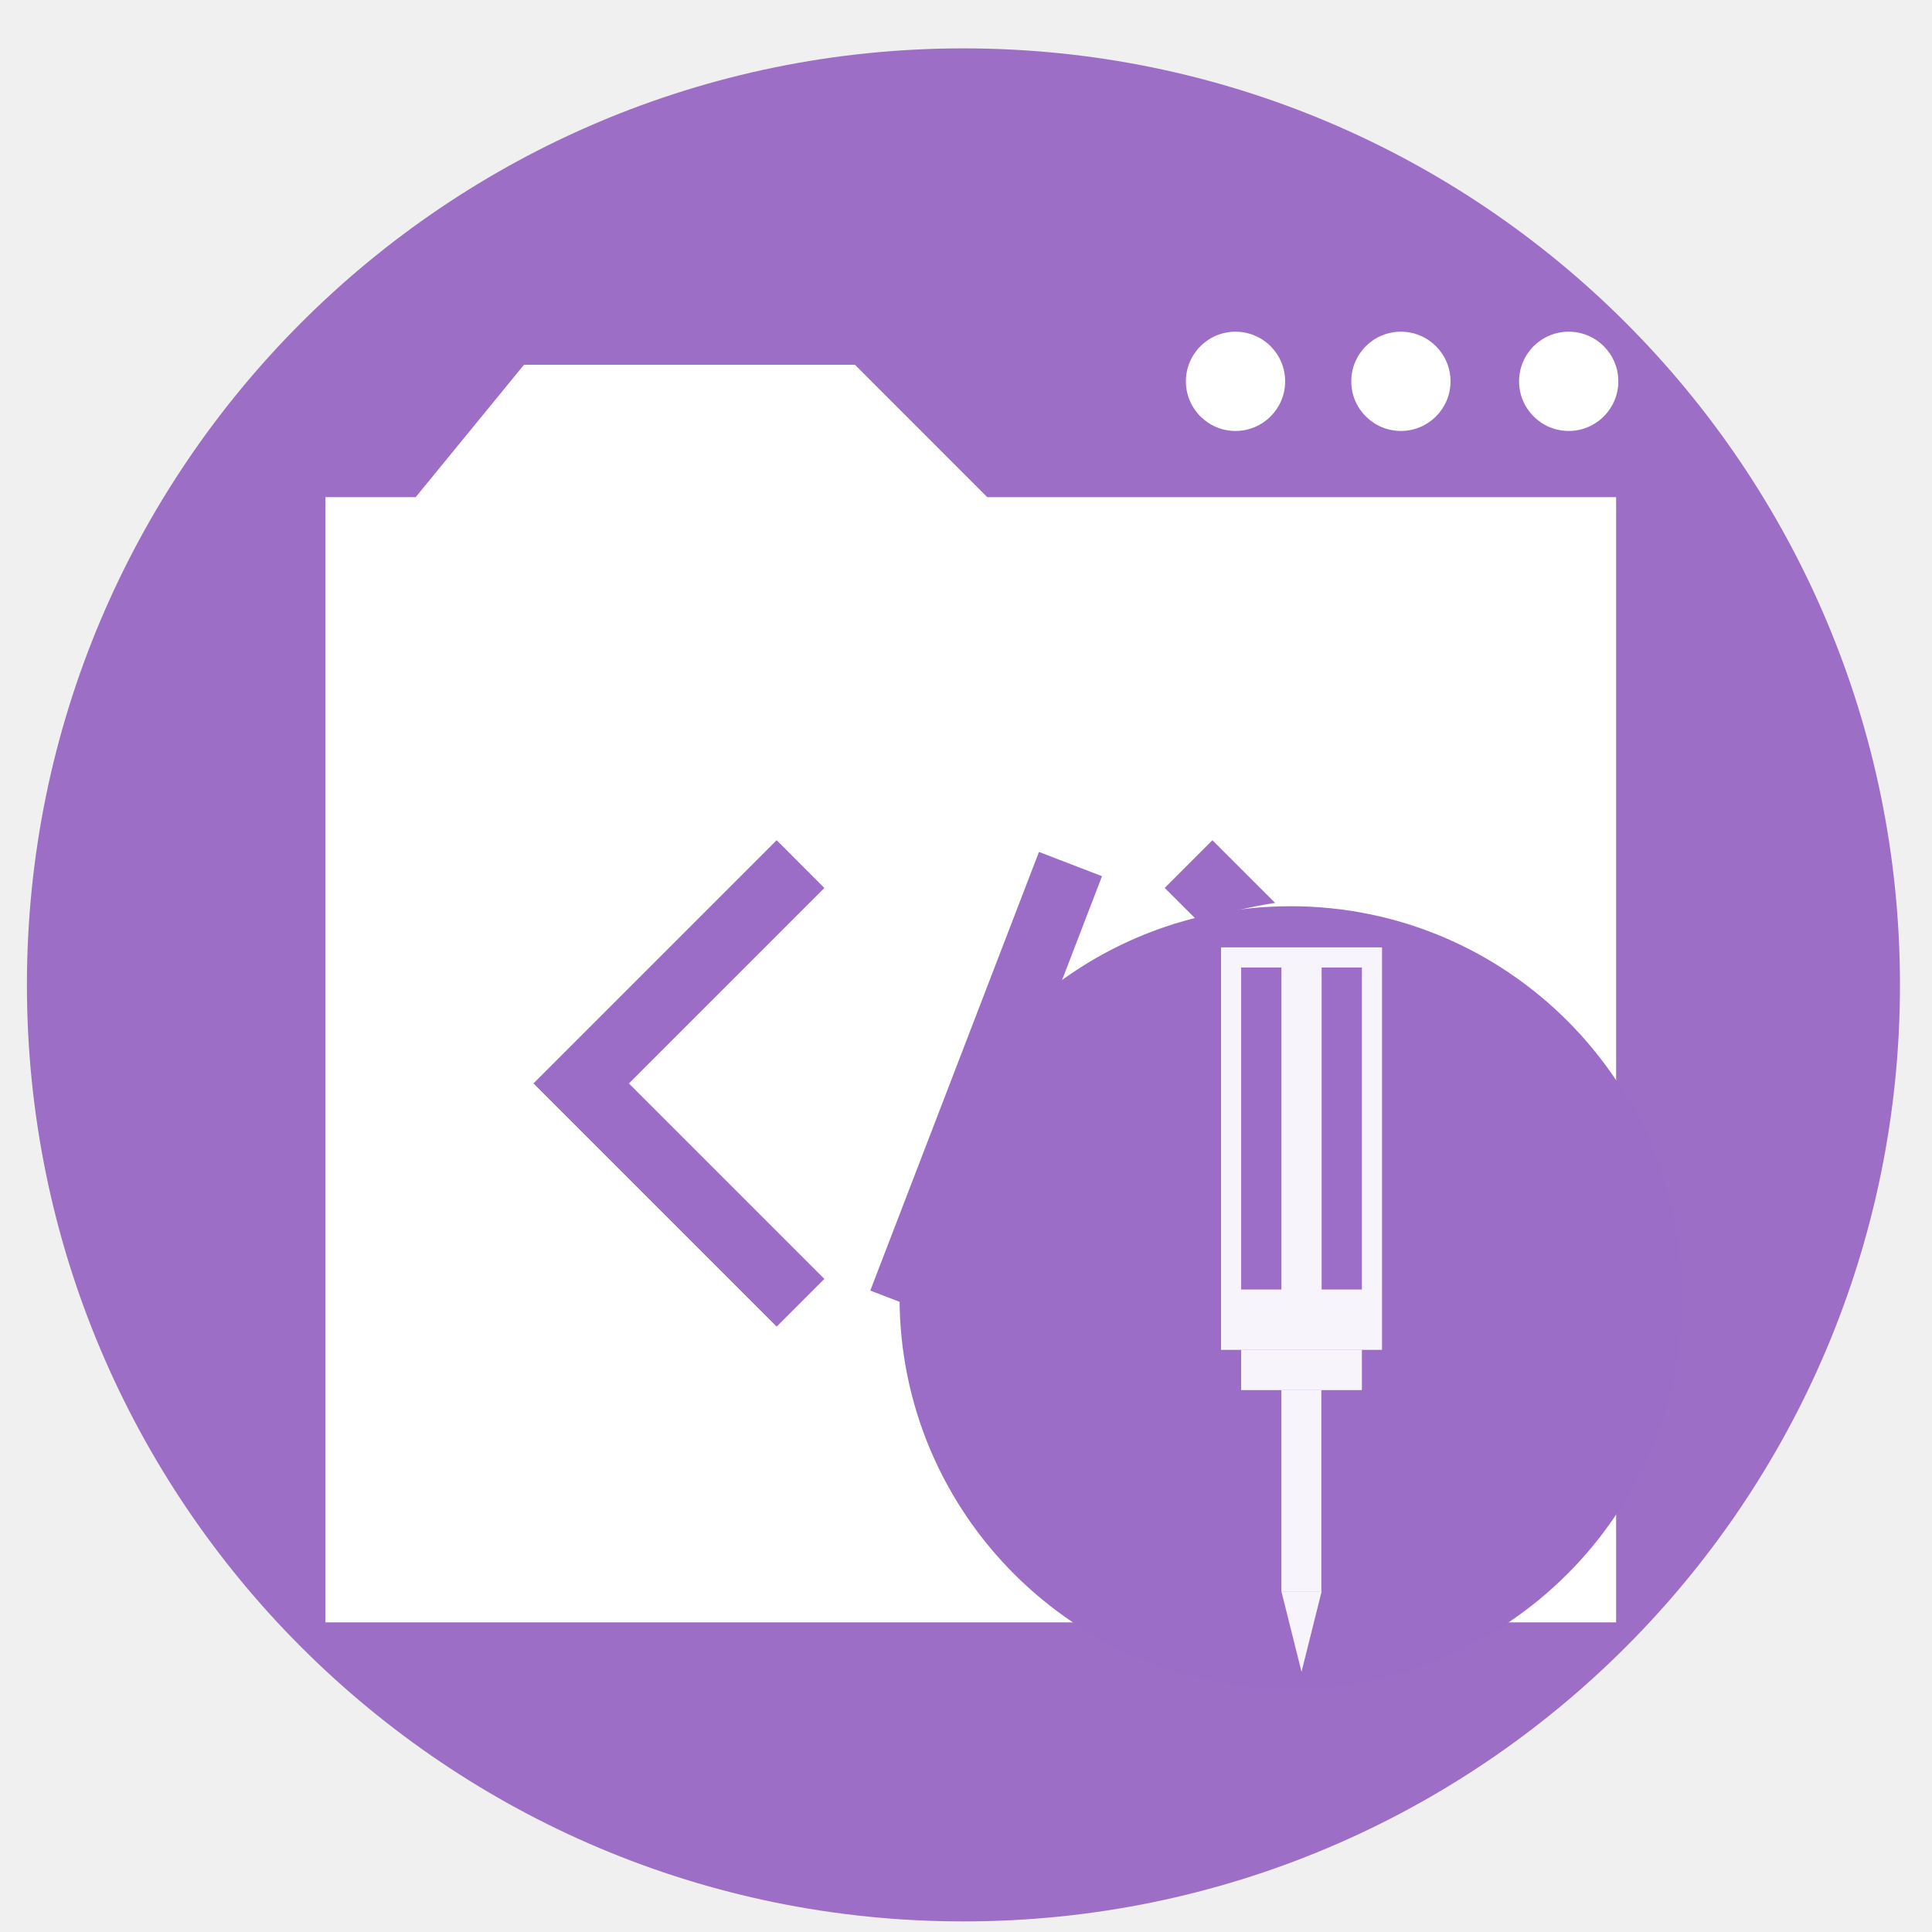
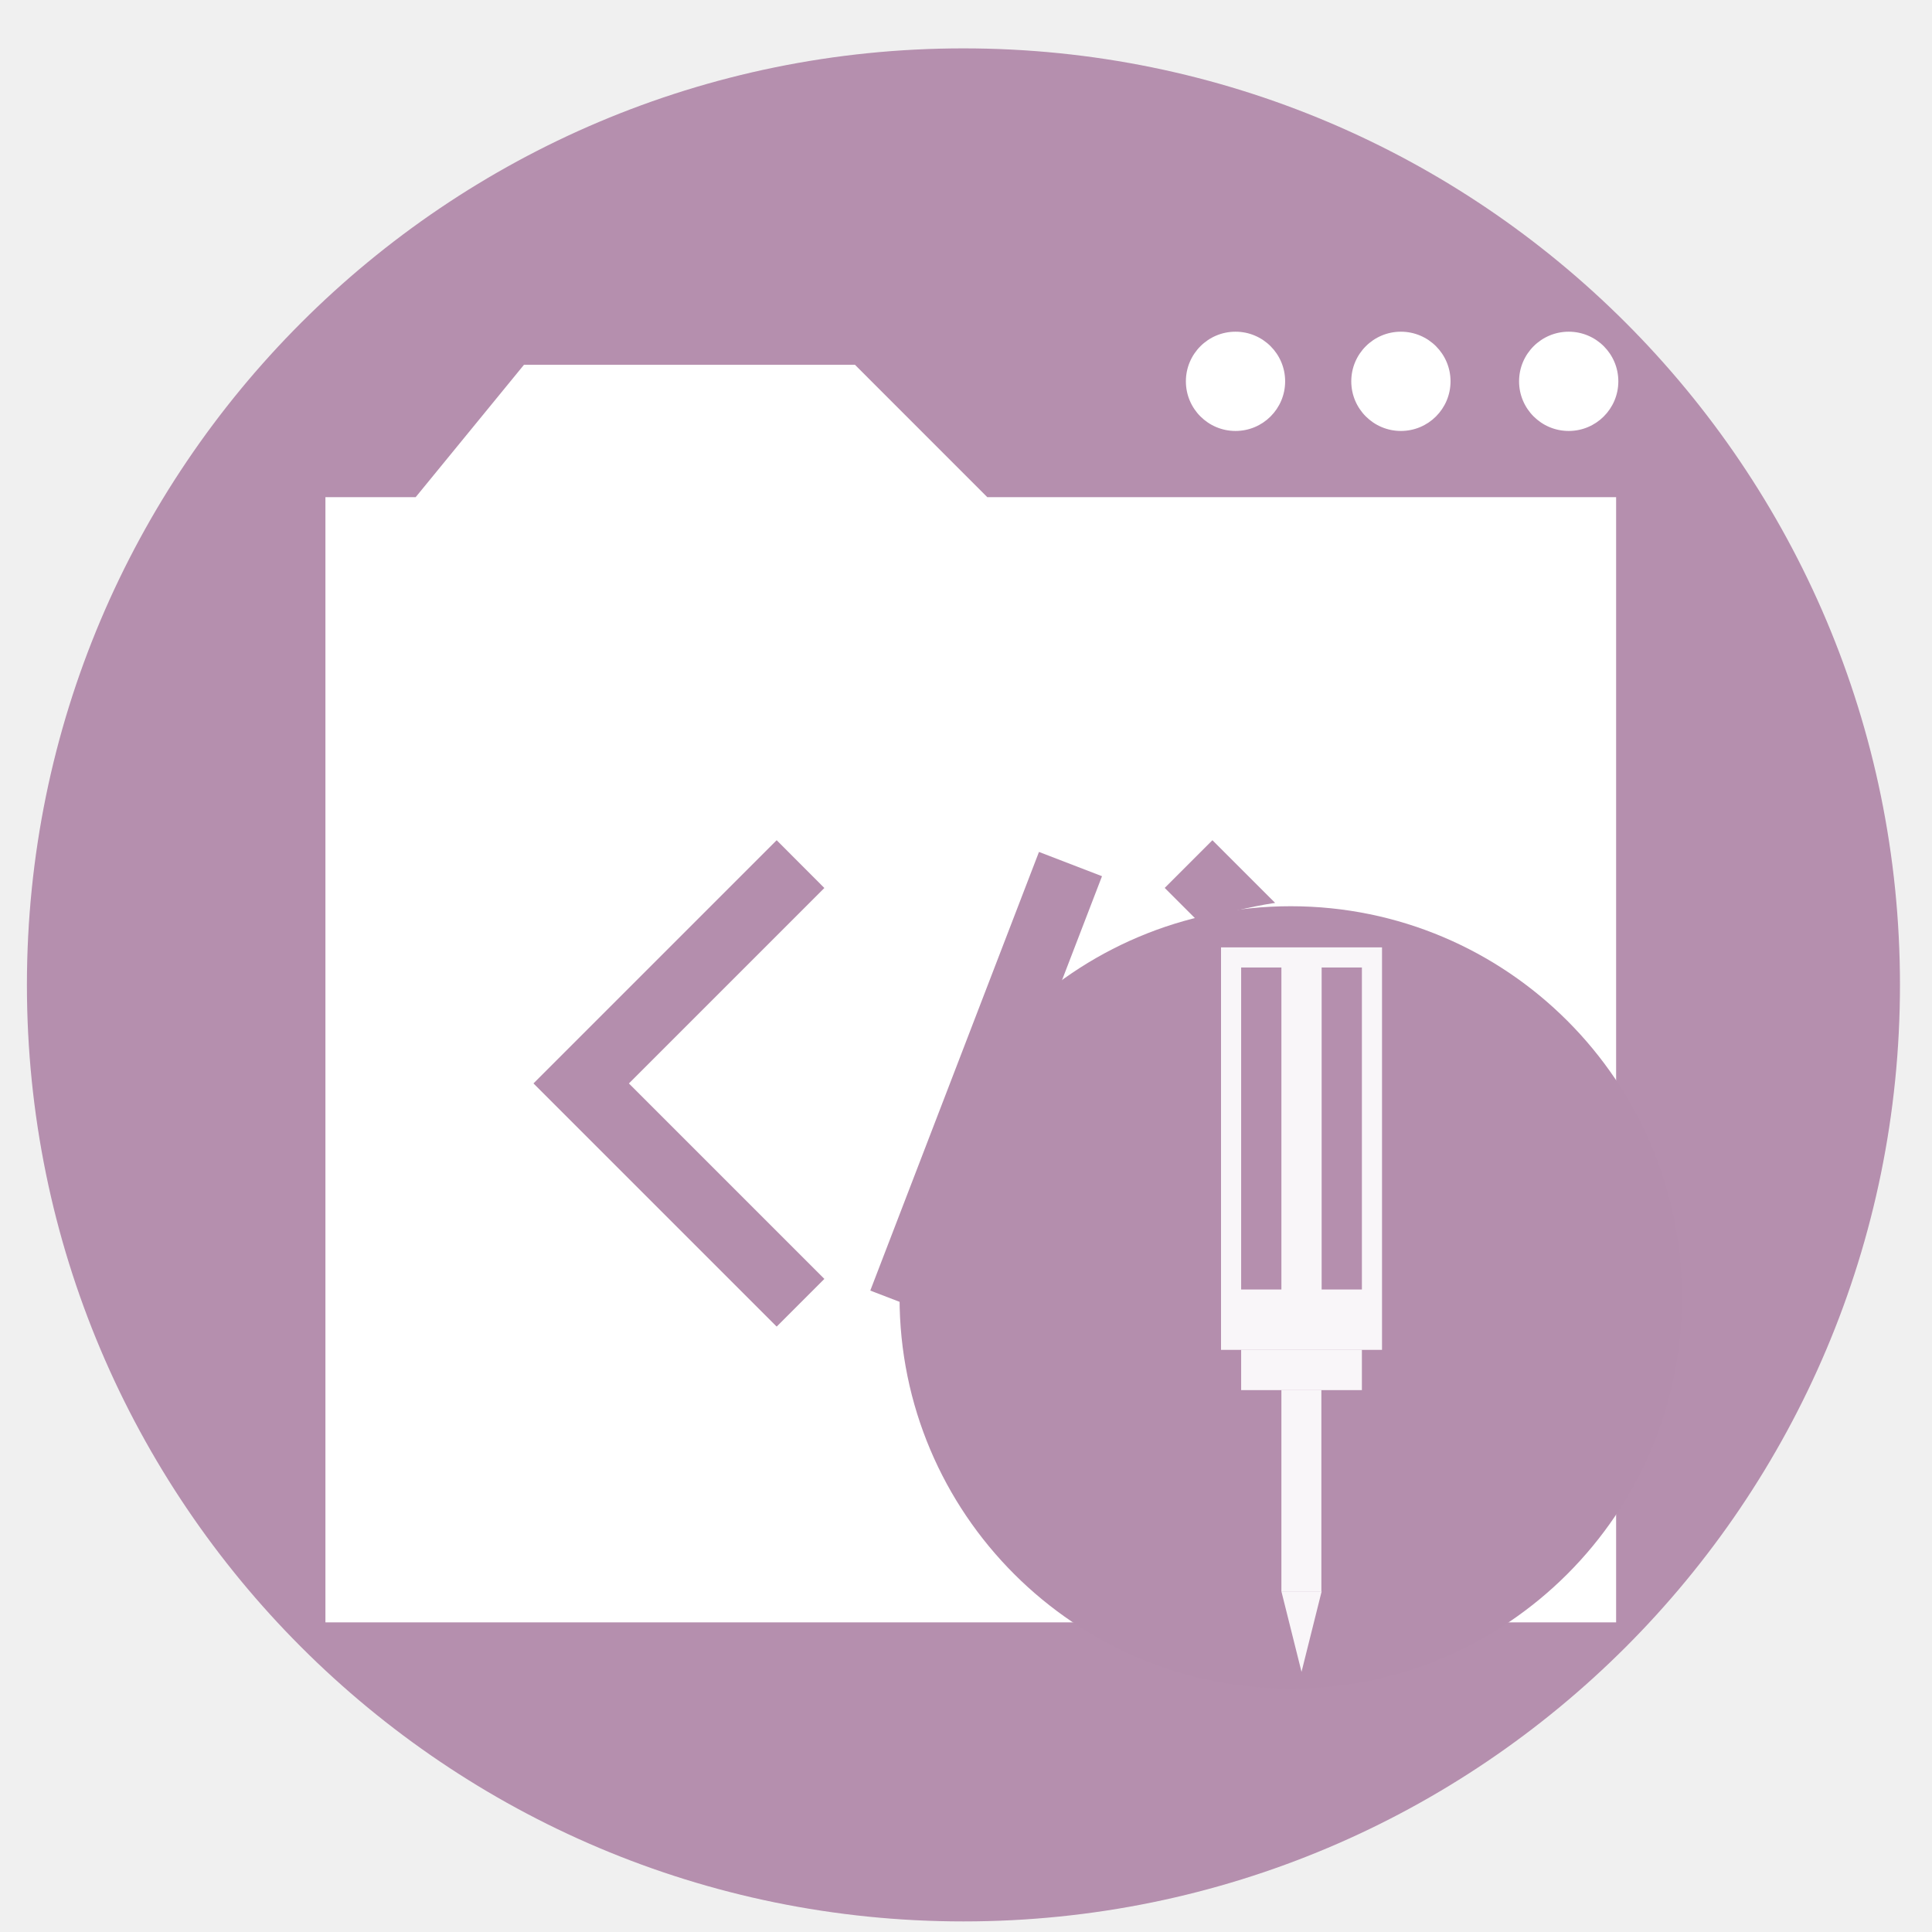
<svg xmlns="http://www.w3.org/2000/svg" height="48" width="48" version="1.1" id="svg6">
  <defs id="defs10" />
-   <circle cx="23.941" cy="31.535" fill="#5e81ac" opacity=".99" id="circle2" style="fill:#9c6dc6;fill-opacity:1" transform="matrix(1.758306 0 0 1.758306 -18.15909 -30.97875)" r="13.233" />
+   <path id="circle2" style="opacity:0.99;fill:#b48ead;fill-opacity:1" transform="matrix(1.758306 0 0 1.758306 -18.15909 -30.97875)" d="M 37.174,31.535 A 13.233,13.233 0 0 1 23.941,44.768 13.233,13.233 0 0 1 10.708,31.535 13.233,13.233 0 0 1 23.941,18.302 13.233,13.233 0 0 1 37.174,31.535 Z" />
  <circle style="fill:#ffffff;fill-opacity:1;stroke:none;stroke-width:1.075;stroke-linecap:butt;stroke-linejoin:round;stroke-miterlimit:4;stroke-dasharray:1.075, 2.15;stroke-dashoffset:0;stroke-opacity:1;paint-order:fill markers stroke" id="path837" cx="30.696" cy="9.474" r="1.233" />
  <circle r="1.233" cy="9.474" cx="34.805" id="circle839" style="fill:#ffffff;fill-opacity:1;stroke:none;stroke-width:1.075;stroke-linecap:butt;stroke-linejoin:round;stroke-miterlimit:4;stroke-dasharray:1.075, 2.15;stroke-dashoffset:0;stroke-opacity:1;paint-order:fill markers stroke" />
  <circle style="fill:#ffffff;fill-opacity:1;stroke:none;stroke-width:1.075;stroke-linecap:butt;stroke-linejoin:round;stroke-miterlimit:4;stroke-dasharray:1.075, 2.15;stroke-dashoffset:0;stroke-opacity:1;paint-order:fill markers stroke" id="circle841" cx="38.974" cy="9.474" r="1.233" />
  <path style="fill:#ffffff;fill-opacity:1;stroke:none;stroke-width:0.822px;stroke-linecap:butt;stroke-linejoin:miter;stroke-opacity:1" d="M 13.018,9.063 10.327,12.352 H 8.085 V 40.307 H 40.152 V 12.352 H 24.529 L 21.241,9.063 Z" id="path843" />
-   <circle style="fill:#9c6dc6;fill-opacity:1;stroke-width:1.032" id="path1654" cx="32.068" cy="32.234" r="9.719" />
+   <circle style="fill:#b48ead;fill-opacity:1;stroke-width:1.032" id="path1654" cx="32.068" cy="32.234" r="9.719" />
  <rect style="fill:#ffffff;fill-opacity:0.919;stroke:none;stroke-width:0.2;stroke-miterlimit:4;stroke-dasharray:none" id="rect872" width="4" height="10" x="30.336" y="23.537" />
  <rect style="fill:#ffffff;fill-opacity:0.919;stroke:none;stroke-width:0.2;stroke-miterlimit:4;stroke-dasharray:none" id="rect874" width="3" height="1" x="30.836" y="33.537" />
  <rect style="fill:#ffffff;fill-opacity:0.919;stroke:none;stroke-width:0.2;stroke-miterlimit:4;stroke-dasharray:none" id="rect876" width="0.993" height="5" x="31.836" y="34.537" />
  <path style="fill:#ffffff;fill-opacity:0.919;stroke:none;stroke-width:1px;stroke-linecap:butt;stroke-linejoin:miter;stroke-opacity:1" d="m 31.836,39.537 0.5,2 0.5,-2 z" id="path878" />
-   <rect style="fill:#9c6dc6;fill-opacity:0.992;stroke:none;stroke-width:0.2;stroke-miterlimit:4;stroke-dasharray:none" id="rect880" width="1" height="8" x="30.836" y="24.037" />
-   <rect style="fill:#9c6dc6;fill-opacity:0.992;stroke:none;stroke-width:0.2;stroke-miterlimit:4;stroke-dasharray:none" id="rect882" width="1" height="8" x="32.836" y="24.037" />
-   <path id="path844" style="color:#000000;font-style:normal;font-variant:normal;font-weight:normal;font-stretch:normal;font-size:medium;line-height:normal;font-family:sans-serif;font-variant-ligatures:normal;font-variant-position:normal;font-variant-caps:normal;font-variant-numeric:normal;font-variant-alternates:normal;font-variant-east-asian:normal;font-feature-settings:normal;font-variation-settings:normal;text-indent:0;text-align:start;text-decoration:none;text-decoration-line:none;text-decoration-style:solid;text-decoration-color:#000000;letter-spacing:normal;word-spacing:normal;text-transform:none;writing-mode:lr-tb;direction:ltr;text-orientation:mixed;dominant-baseline:auto;baseline-shift:baseline;text-anchor:start;white-space:normal;shape-padding:0;shape-margin:0;inline-size:0;clip-rule:nonzero;display:inline;overflow:visible;visibility:visible;isolation:auto;mix-blend-mode:normal;color-interpolation:sRGB;color-interpolation-filters:linearRGB;solid-color:#000000;solid-opacity:1;vector-effect:none;fill:#9c6dc6;fill-opacity:1;fill-rule:nonzero;stroke:none;stroke-width:0.838;stroke-linecap:butt;stroke-linejoin:miter;stroke-miterlimit:4;stroke-dasharray:none;stroke-dashoffset:0;stroke-opacity:1;color-rendering:auto;image-rendering:auto;shape-rendering:auto;text-rendering:auto;enable-background:accumulate;stop-color:#000000" d="m 19.296,20.875 -6.042,6.042 6.042,6.042 1.185,-1.185 -4.856,-4.856 4.856,-4.856 z m 10.826,0 -1.185,1.185 0.84,0.84 a 10.932,10.932 0 0 1 1.903,-0.468 z m -4.309,0.291 -4.191,10.898 0.814,0.313 a 10.932,10.932 0 0 1 3.695,-7.363 l 1.248,-3.245 z" />
+   <rect style="fill:#b48ead;fill-opacity:0.992;stroke:none;stroke-width:0.2;stroke-miterlimit:4;stroke-dasharray:none" id="rect880" width="1" height="8" x="30.836" y="24.037" />
+   <rect style="fill:#b48ead;fill-opacity:0.992;stroke:none;stroke-width:0.2;stroke-miterlimit:4;stroke-dasharray:none" id="rect882" width="1" height="8" x="32.836" y="24.037" />
+   <path id="path844" style="color:#000000;font-style:normal;font-variant:normal;font-weight:normal;font-stretch:normal;font-size:medium;line-height:normal;font-family:sans-serif;font-variant-ligatures:normal;font-variant-position:normal;font-variant-caps:normal;font-variant-numeric:normal;font-variant-alternates:normal;font-variant-east-asian:normal;font-feature-settings:normal;font-variation-settings:normal;text-indent:0;text-align:start;text-decoration:none;text-decoration-line:none;text-decoration-style:solid;text-decoration-color:#000000;letter-spacing:normal;word-spacing:normal;text-transform:none;writing-mode:lr-tb;direction:ltr;text-orientation:mixed;dominant-baseline:auto;baseline-shift:baseline;text-anchor:start;white-space:normal;shape-padding:0;shape-margin:0;inline-size:0;clip-rule:nonzero;display:inline;overflow:visible;visibility:visible;isolation:auto;mix-blend-mode:normal;color-interpolation:sRGB;color-interpolation-filters:linearRGB;solid-color:#000000;solid-opacity:1;vector-effect:none;fill:#b48ead;fill-opacity:1;fill-rule:nonzero;stroke:none;stroke-width:0.838;stroke-linecap:butt;stroke-linejoin:miter;stroke-miterlimit:4;stroke-dasharray:none;stroke-dashoffset:0;stroke-opacity:1;color-rendering:auto;image-rendering:auto;shape-rendering:auto;text-rendering:auto;enable-background:accumulate;stop-color:#000000" d="m 19.296,20.875 -6.042,6.042 6.042,6.042 1.185,-1.185 -4.856,-4.856 4.856,-4.856 z m 10.826,0 -1.185,1.185 0.84,0.84 a 10.932,10.932 0 0 1 1.903,-0.468 z m -4.309,0.291 -4.191,10.898 0.814,0.313 a 10.932,10.932 0 0 1 3.695,-7.363 l 1.248,-3.245 z" />
</svg>
